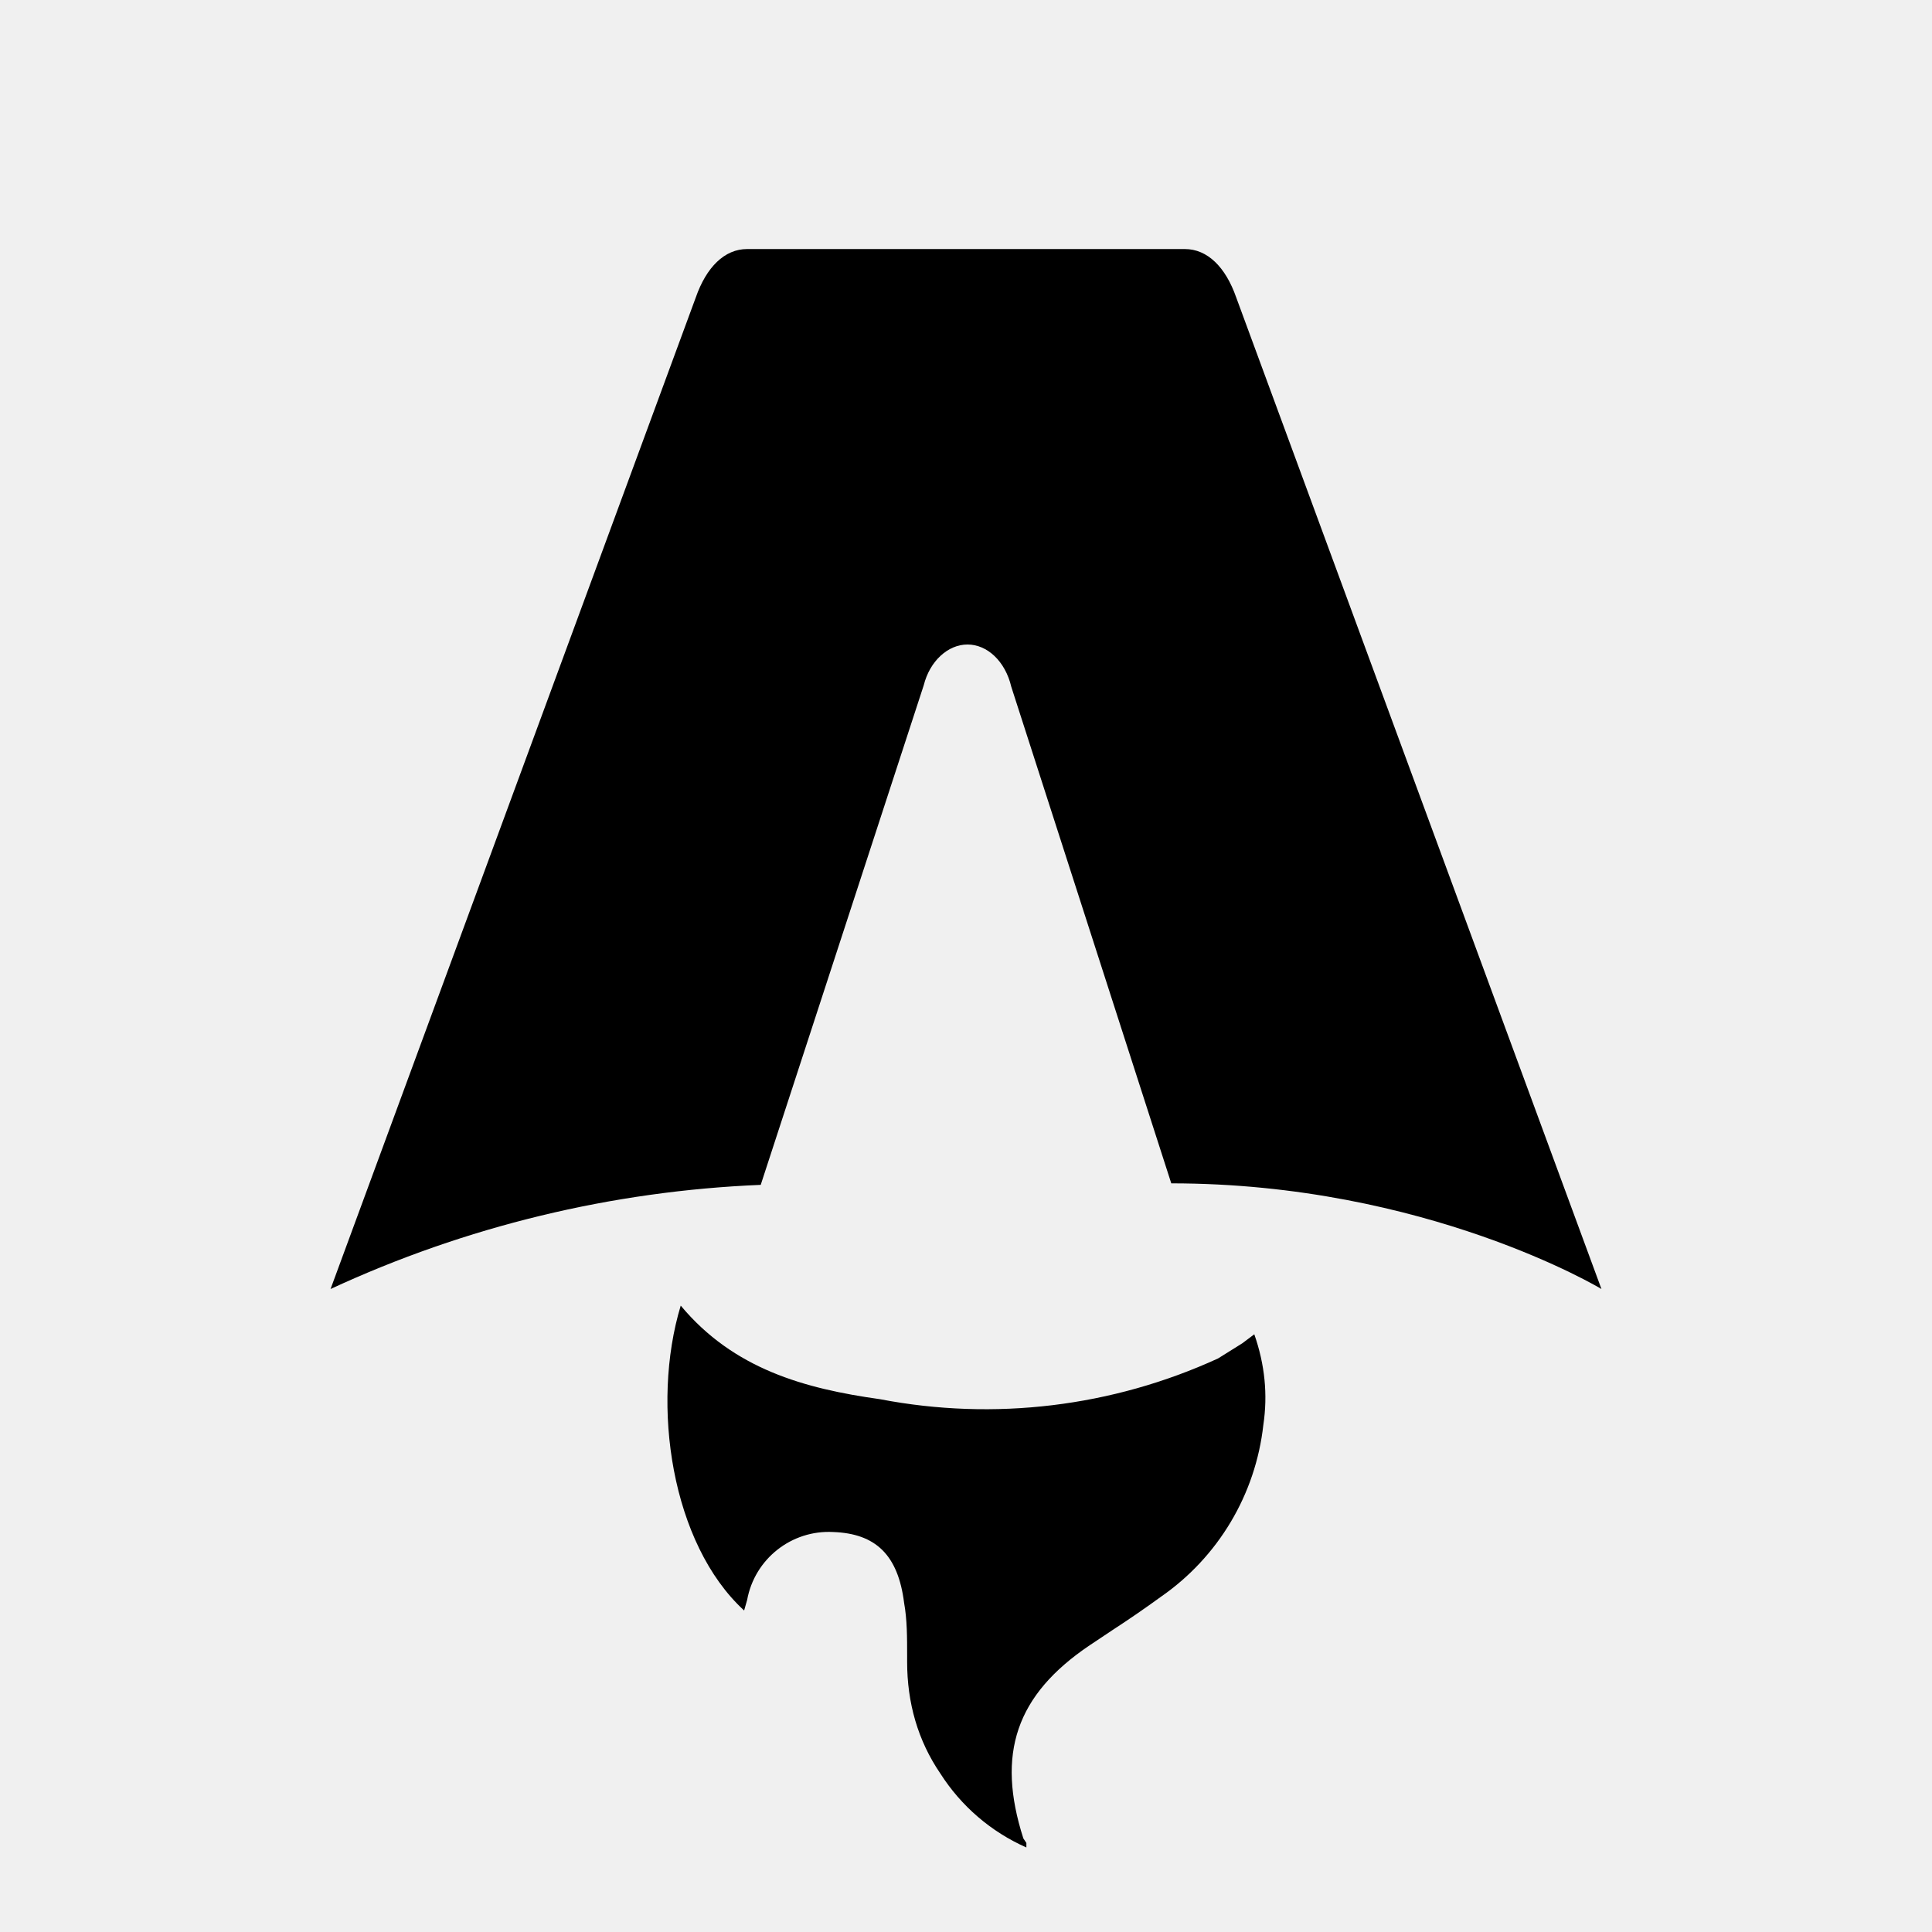
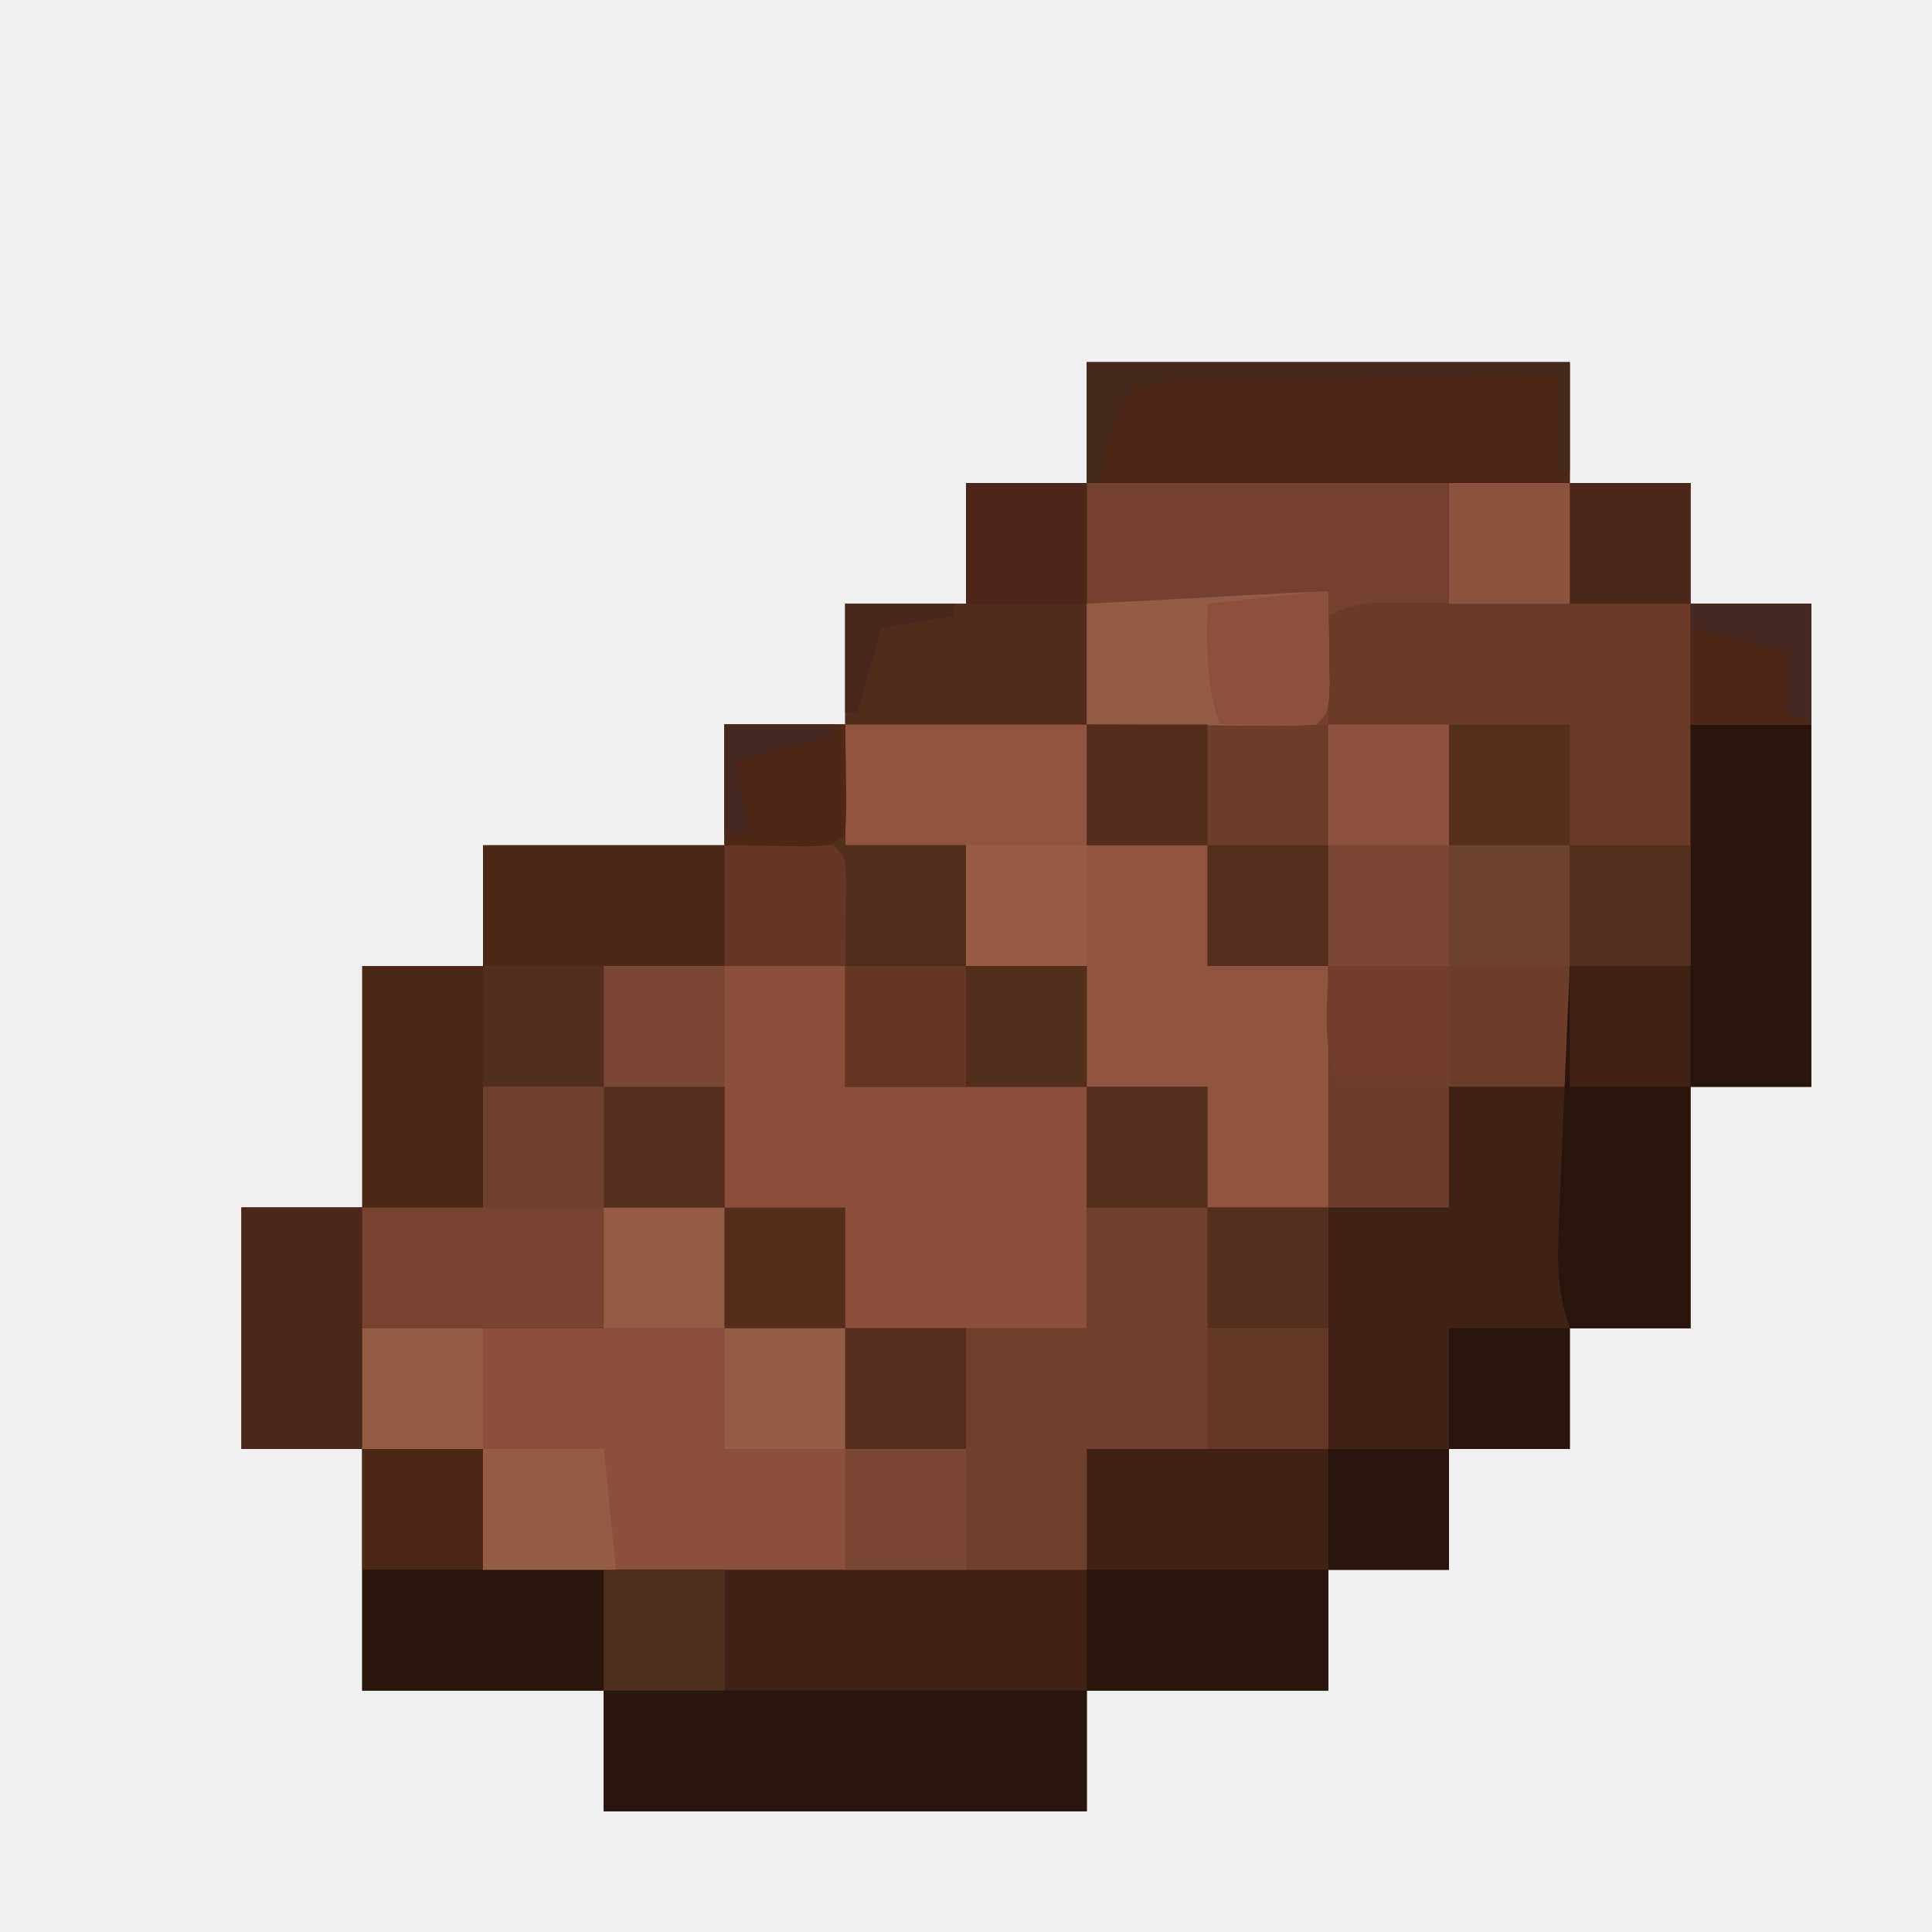
- <svg xmlns="http://www.w3.org/2000/svg" fill="none" viewBox="0 0 128 128">
-   <path d="M50.4 78.5a75.1 75.1 0 0 0-28.5 6.9l24.2-65.7c.7-2 1.9-3.2 3.4-3.2h29c1.5 0 2.7 1.2 3.4 3.2l24.2 65.7s-11.6-7-28.5-7L67 45.5c-.4-1.7-1.6-2.8-2.9-2.8-1.3 0-2.5 1.1-2.9 2.7L50.4 78.5Zm-1.1 28.2Zm-4.2-20.2c-2 6.6-.6 15.8 4.2 20.2a17.5 17.5 0 0 1 .2-.7 5.5 5.5 0 0 1 5.7-4.5c2.8.1 4.3 1.5 4.7 4.7.2 1.1.2 2.3.2 3.5v.4c0 2.7.7 5.2 2.2 7.4a13 13 0 0 0 5.7 4.9v-.3l-.2-.3c-1.8-5.6-.5-9.5 4.4-12.8l1.5-1a73 73 0 0 0 3.2-2.2 16 16 0 0 0 6.8-11.4c.3-2 .1-4-.6-6l-.8.6-1.6 1a37 37 0 0 1-22.4 2.7c-5-.7-9.7-2-13.2-6.2Z" />
-   <style>
-         path { fill: #000; }
-         @media (prefers-color-scheme: dark) {
-             path { fill: #FFF; }
-         }
-     </style>
+ <svg xmlns="http://www.w3.org/2000/svg" version="1.1" width="160" height="160">
+   <path d="M0 0 C13.2 0 26.4 0 40 0 C40 3.3 40 6.6 40 10 C43.3 10 46.6 10 50 10 C50 13.3 50 16.6 50 20 C53.3 20 56.6 20 60 20 C60 33.2 60 46.4 60 60 C56.7 60 53.4 60 50 60 C50 66.6 50 73.2 50 80 C46.7 80 43.4 80 40 80 C40 83.3 40 86.6 40 90 C36.7 90 33.4 90 30 90 C30 93.3 30 96.6 30 100 C26.7 100 23.4 100 20 100 C20 103.3 20 106.6 20 110 C13.4 110 6.8 110 0 110 C0 113.3 0 116.6 0 120 C-13.2 120 -26.4 120 -40 120 C-40 116.7 -40 113.4 -40 110 C-46.6 110 -53.2 110 -60 110 C-60 103.4 -60 96.8 -60 90 C-63.3 90 -66.6 90 -70 90 C-70 83.4 -70 76.8 -70 70 C-66.7 70 -63.4 70 -60 70 C-60 63.4 -60 56.8 -60 50 C-56.7 50 -53.4 50 -50 50 C-50 46.7 -50 43.4 -50 40 C-43.4 40 -36.8 40 -30 40 C-30 36.7 -30 33.4 -30 30 C-26.7 30 -23.4 30 -20 30 C-20 26.7 -20 23.4 -20 20 C-16.7 20 -13.4 20 -10 20 C-10 16.7 -10 13.4 -10 10 C-6.7 10 -3.4 10 0 10 C0 6.7 0 3.4 0 0 Z " fill="#6D3D2C" transform="translate(90,30)" />
+   <path d="M0 0 C3.3 0 6.6 0 10 0 C10 9.9 10 19.8 10 30 C6.7 30 3.4 30 0 30 C0 36.6 0 43.2 0 50 C-3.3 50 -6.6 50 -10 50 C-10 53.3 -10 56.6 -10 60 C-13.3 60 -16.6 60 -20 60 C-20 63.3 -20 66.6 -20 70 C-23.3 70 -26.6 70 -30 70 C-30 73.3 -30 76.6 -30 80 C-36.6 80 -43.2 80 -50 80 C-50 83.3 -50 86.6 -50 90 C-63.2 90 -76.4 90 -90 90 C-90 86.7 -90 83.4 -90 80 C-96.6 80 -103.2 80 -110 80 C-110 73.4 -110 66.8 -110 60 C-106.7 60 -103.4 60 -100 60 C-100 63.3 -100 66.6 -100 70 C-83.5 70 -67 70 -50 70 C-50 66.7 -50 63.4 -50 60 C-43.4 60 -36.8 60 -30 60 C-30 53.4 -30 46.8 -30 40 C-26.7 40 -23.4 40 -20 40 C-20 36.7 -20 33.4 -20 30 C-16.7 30 -13.4 30 -10 30 C-10 26.7 -10 23.4 -10 20 C-6.7 20 -3.4 20 0 20 C0 13.4 0 6.8 0 0 Z " fill="#3F2115" transform="translate(140,60)" />
+   <path d="M0 0 C13.2 0 26.4 0 40 0 C40 3.3 40 6.6 40 10 C43.3 10 46.6 10 50 10 C50 13.3 50 16.6 50 20 C53.3 20 56.6 20 60 20 C60 23.3 60 26.6 60 30 C56.7 30 53.4 30 50 30 C50 36.6 50 43.2 50 50 C46.7 50 43.4 50 40 50 C40 46.7 40 43.4 40 40 C36.7 40 33.4 40 30 40 C30 36.7 30 33.4 30 30 C13.5 30 -3 30 -20 30 C-20 26.7 -20 23.4 -20 20 C-16.7 20 -13.4 20 -10 20 C-10 16.7 -10 13.4 -10 10 C-6.7 10 -3.4 10 0 10 C0 6.7 0 3.4 0 0 Z " fill="#744130" transform="translate(90,30)" />
+   <path d="M0 0 C6.6 0 13.2 0 20 0 C20 3.3 20 6.6 20 10 C26.6 10 33.2 10 40 10 C40 16.6 40 23.2 40 30 C33.4 30 26.8 30 20 30 C20 33.3 20 36.6 20 40 C23.3 40 26.6 40 30 40 C30 43.3 30 46.6 30 50 C16.8 50 3.6 50 -10 50 C-10 46.7 -10 43.4 -10 40 C-13.3 40 -16.6 40 -20 40 C-20 36.7 -20 33.4 -20 30 C-13.4 30 -6.8 30 0 30 C0 26.7 0 23.4 0 20 C3.3 20 6.6 20 10 20 C10 16.7 10 13.4 10 10 C6.7 10 3.4 10 0 10 C0 6.7 0 3.4 0 0 Z " fill="#8A503B" transform="translate(50,80)" />
+   <path d="M0 0 C3.3 0 6.6 0 10 0 C10 3.3 10 6.6 10 10 C13.3 10 16.6 10 20 10 C20 13.3 20 16.6 20 20 C23.3 20 26.6 20 30 20 C30 23.3 30 26.6 30 30 C23.4 30 16.8 30 10 30 C10 26.7 10 23.4 10 20 C3.4 20 -3.2 20 -10 20 C-10 23.3 -10 26.6 -10 30 C-6.7 30 -3.4 30 0 30 C0 33.3 0 36.6 0 40 C-3.3 40 -6.6 40 -10 40 C-10 43.3 -10 46.6 -10 50 C-16.6 50 -23.2 50 -30 50 C-30 53.3 -30 56.6 -30 60 C-33.3 60 -36.6 60 -40 60 C-40 53.4 -40 46.8 -40 40 C-36.7 40 -33.4 40 -30 40 C-30 33.4 -30 26.8 -30 20 C-26.7 20 -23.4 20 -20 20 C-20 16.7 -20 13.4 -20 10 C-13.4 10 -6.8 10 0 10 C0 6.7 0 3.4 0 0 Z " fill="#4D2718" transform="translate(60,60)" />
+   <path d="M0 0 C3.3 0 6.6 0 10 0 C10 3.3 10 6.6 10 10 C13.3 10 16.6 10 20 10 C20 16.6 20 23.2 20 30 C13.4 30 6.8 30 0 30 C0 33.3 0 36.6 0 40 C-3.3 40 -6.6 40 -10 40 C-10 36.7 -10 33.4 -10 30 C-13.3 30 -16.6 30 -20 30 C-20 26.7 -20 23.4 -20 20 C-13.4 20 -6.8 20 0 20 C0 13.4 0 6.8 0 0 Z " fill="#703F2E" transform="translate(90,90)" />
+   <path d="M0 0 C3.3 0 6.6 0 10 0 C10 3.3 10 6.6 10 10 C13.3 10 16.6 10 20 10 C20 13.3 20 16.6 20 20 C16.7 20 13.4 20 10 20 C10 26.6 10 33.2 10 40 C6.7 40 3.4 40 0 40 C0 36.7 0 33.4 0 30 C-3.3 30 -6.6 30 -10 30 C-10 26.7 -10 23.4 -10 20 C-13.3 20 -16.6 20 -20 20 C-20 17.03 -20 14.06 -20 11 C-17.703 9.852 -16.417 9.884 -13.867 9.902 C-13.062 9.906 -12.256 9.909 -11.426 9.912 C-10.584 9.92 -9.742 9.929 -8.875 9.938 C-8.026 9.942 -7.176 9.947 -6.301 9.951 C-4.2 9.963 -2.1 9.981 0 10 C0 6.7 0 3.4 0 0 Z " fill="#6B3B2A" transform="translate(130,40)" />
+   <path d="M0 0 C6.6 0 13.2 0 20 0 C20 3.3 20 6.6 20 10 C23.3 10 26.6 10 30 10 C30 13.3 30 16.6 30 20 C33.3 20 36.6 20 40 20 C40 26.6 40 33.2 40 40 C36.7 40 33.4 40 30 40 C30 36.7 30 33.4 30 30 C26.7 30 23.4 30 20 30 C20 26.7 20 23.4 20 20 C16.7 20 13.4 20 10 20 C10 16.7 10 13.4 10 10 C6.7 10 3.4 10 0 10 C0 6.7 0 3.4 0 0 Z " fill="#8F553F" transform="translate(70,60)" />
+   <path d="M0 0 C3.3 0 6.6 0 10 0 C10 9.9 10 19.8 10 30 C6.7 30 3.4 30 0 30 C0 36.6 0 43.2 0 50 C-3.3 50 -6.6 50 -10 50 C-11.12 46.64 -11.028 44.331 -10.879 40.801 C-10.831 39.592 -10.782 38.384 -10.732 37.139 C-10.676 35.876 -10.62 34.613 -10.562 33.312 C-10.51 32.038 -10.458 30.764 -10.404 29.451 C-10.274 26.301 -10.14 23.15 -10 20 C-6.7 20 -3.4 20 0 20 C0 13.4 0 6.8 0 0 Z " fill="#2A150D" transform="translate(140,60)" />
+   <path d="M0 0 C6.6 0 13.2 0 20 0 C20 3.3 20 6.6 20 10 C16.7 10 13.4 10 10 10 C10 13.3 10 16.6 10 20 C3.4 20 -3.2 20 -10 20 C-10 23.3 -10 26.6 -10 30 C-13.3 30 -16.6 30 -20 30 C-20 23.4 -20 16.8 -20 10 C-13.4 10 -6.8 10 0 10 C0 6.7 0 3.4 0 0 Z " fill="#764331" transform="translate(40,90)" />
+   <path d="M0 0 C3.3 0 6.6 0 10 0 C10 3.3 10 6.6 10 10 C13.3 10 16.6 10 20 10 C20 13.3 20 16.6 20 20 C23.3 20 26.6 20 30 20 C30 23.3 30 26.6 30 30 C23.4 30 16.8 30 10 30 C10 26.7 10 23.4 10 20 C6.7 20 3.4 20 0 20 C0 13.4 0 6.8 0 0 Z " fill="#542E1D" transform="translate(60,60)" />
+   <path d="M0 0 C13.2 0 26.4 0 40 0 C40 3.3 40 6.6 40 10 C26.8 10 13.6 10 0 10 C0 6.7 0 3.4 0 0 Z " fill="#29160E" transform="translate(50,140)" />
+   <path d="M0 0 C13.2 0 26.4 0 40 0 C40 3.3 40 6.6 40 10 C26.8 10 13.6 10 0 10 C0 6.7 0 3.4 0 0 Z " fill="#4E2617" transform="translate(90,30)" />
+   <path d="M0 0 C3.3 0 6.6 0 10 0 C10 3.3 10 6.6 10 10 C13.3 10 16.6 10 20 10 C20 13.3 20 16.6 20 20 C13.4 20 6.8 20 0 20 C0 13.4 0 6.8 0 0 Z " fill="#29160C" transform="translate(30,120)" />
+   <path d="M0 0 C3.3 0 6.6 0 10 0 C10 6.6 10 13.2 10 20 C3.4 20 -3.2 20 -10 20 C-10 16.7 -10 13.4 -10 10 C-6.7 10 -3.4 10 0 10 C0 6.7 0 3.4 0 0 Z " fill="#512B1B" transform="translate(80,40)" />
+   <path d="M0 0 C6.6 0 13.2 0 20 0 C20 3.3 20 6.6 20 10 C13.4 10 6.8 10 0 10 C0 6.7 0 3.4 0 0 Z " fill="#29160D" transform="translate(90,130)" />
+   <path d="M0 0 C3.3 0 6.6 0 10 0 C10 6.6 10 13.2 10 20 C6.7 20 3.4 20 0 20 C0 13.4 0 6.8 0 0 Z " fill="#653828" transform="translate(100,100)" />
+   <path d="M0 0 C3.3 0 6.6 0 10 0 C10 6.6 10 13.2 10 20 C6.7 20 3.4 20 0 20 C0 13.4 0 6.8 0 0 Z " fill="#4C271A" transform="translate(20,100)" />
+   <path d="M0 0 C6.6 0 13.2 0 20 0 C20 3.3 20 6.6 20 10 C13.4 10 6.8 10 0 10 C0 6.7 0 3.4 0 0 Z " fill="#6E402E" transform="translate(110,70)" />
+   <path d="M0 0 C0.027 1.646 0.046 3.292 0.062 4.938 C0.074 5.854 0.086 6.771 0.098 7.715 C0 10 0 10 -1 11 C-2.416 11.087 -3.836 11.107 -5.254 11.098 C-6.108 11.094 -6.962 11.091 -7.842 11.088 C-8.74 11.08 -9.637 11.071 -10.562 11.062 C-11.464 11.058 -12.366 11.053 -13.295 11.049 C-15.53 11.037 -17.765 11.019 -20 11 C-20 7.7 -20 4.4 -20 1 C-16.854 0.833 -13.708 0.666 -10.562 0.5 C-9.665 0.452 -8.767 0.405 -7.842 0.355 C-6.988 0.31 -6.134 0.265 -5.254 0.219 C-4.463 0.177 -3.672 0.135 -2.858 0.092 C-1.906 0.045 -0.953 0 0 0 Z " fill="#955C44" transform="translate(110,49)" />
+   <path d="M0 0 C3.3 0 6.6 0 10 0 C10.33 3.3 10.66 6.6 11 10 C7.37 10 3.74 10 0 10 C0 6.7 0 3.4 0 0 Z " fill="#955C44" transform="translate(40,120)" />
+   <path d="M0 0 C3.3 0 6.6 0 10 0 C10 3.3 10 6.6 10 10 C6.7 10 3.4 10 0 10 C0 6.7 0 3.4 0 0 Z " fill="#512F1F" transform="translate(50,130)" />
+   <path d="M0 0 C3.3 0 6.6 0 10 0 C10 3.3 10 6.6 10 10 C6.7 10 3.4 10 0 10 C0 6.7 0 3.4 0 0 Z " fill="#7B4735" transform="translate(70,120)" />
+   <path d="M0 0 C3.3 0 6.6 0 10 0 C10 3.3 10 6.6 10 10 C6.7 10 3.4 10 0 10 C0 6.7 0 3.4 0 0 Z " fill="#4E2716" transform="translate(30,120)" />
+   <path d="M0 0 C3.3 0 6.6 0 10 0 C10 3.3 10 6.6 10 10 C6.7 10 3.4 10 0 10 C0 6.7 0 3.4 0 0 Z " fill="#955C44" transform="translate(60,110)" />
+   <path d="M0 0 C3.3 0 6.6 0 10 0 C10 3.3 10 6.6 10 10 C6.7 10 3.4 10 0 10 C0 6.7 0 3.4 0 0 Z " fill="#28160D" transform="translate(120,110)" />
+   <path d="M0 0 C3.3 0 6.6 0 10 0 C10 3.3 10 6.6 10 10 C6.7 10 3.4 10 0 10 C0 6.7 0 3.4 0 0 Z " fill="#552E1D" transform="translate(70,110)" />
+   <path d="M0 0 C3.3 0 6.6 0 10 0 C10 3.3 10 6.6 10 10 C6.7 10 3.4 10 0 10 C0 6.7 0 3.4 0 0 Z " fill="#955C44" transform="translate(30,110)" />
+   <path d="M0 0 C3.3 0 6.6 0 10 0 C10 3.3 10 6.6 10 10 C6.7 10 3.4 10 0 10 C0 6.7 0 3.4 0 0 Z " fill="#955C44" transform="translate(50,100)" />
+   <path d="M0 0 C3.3 0 6.6 0 10 0 C10 3.3 10 6.6 10 10 C6.7 10 3.4 10 0 10 C0 6.7 0 3.4 0 0 Z " fill="#542E1E" transform="translate(100,100)" />
+   <path d="M0 0 C3.3 0 6.6 0 10 0 C10 3.3 10 6.6 10 10 C6.7 10 3.4 10 0 10 C0 6.7 0 3.4 0 0 Z " fill="#552E1B" transform="translate(60,100)" />
+   <path d="M0 0 C3.3 0 6.6 0 10 0 C10 3.3 10 6.6 10 10 C6.7 10 3.4 10 0 10 C0 6.7 0 3.4 0 0 Z " fill="#552E1D" transform="translate(90,90)" />
+   <path d="M0 0 C3.3 0 6.6 0 10 0 C10 3.3 10 6.6 10 10 C6.7 10 3.4 10 0 10 C0 6.7 0 3.4 0 0 Z " fill="#552E1D" transform="translate(50,90)" />
+   <path d="M0 0 C3.3 0 6.6 0 10 0 C10 3.3 10 6.6 10 10 C6.7 10 3.4 10 0 10 C0 6.7 0 3.4 0 0 Z " fill="#6F3F2F" transform="translate(40,90)" />
+   <path d="M0 0 C3.3 0 6.6 0 10 0 C10 3.3 10 6.6 10 10 C6.7 10 3.4 10 0 10 C0 6.7 0 3.4 0 0 Z " fill="#3F2115" transform="translate(130,80)" />
+   <path d="M0 0 C3.3 0 6.6 0 10 0 C10 3.3 10 6.6 10 10 C6.7 10 3.4 10 0 10 C0 6.7 0 3.4 0 0 Z " fill="#673726" transform="translate(70,80)" />
+   <path d="M0 0 C3.3 0 6.6 0 10 0 C10 3.3 10 6.6 10 10 C6.7 10 3.4 10 0 10 C0 6.7 0 3.4 0 0 Z " fill="#7A4736" transform="translate(50,80)" />
+   <path d="M0 0 C3.3 0 6.6 0 10 0 C10 3.3 10 6.6 10 10 C6.7 10 3.4 10 0 10 C0 6.7 0 3.4 0 0 Z " fill="#542E1D" transform="translate(40,80)" />
+   <path d="M0 0 C3.3 0 6.6 0 10 0 C10 3.3 10 6.6 10 10 C6.7 10 3.4 10 0 10 C0 6.7 0 3.4 0 0 Z " fill="#522F1E" transform="translate(130,70)" />
+   <path d="M0 0 C3.3 0 6.6 0 10 0 C10 3.3 10 6.6 10 10 C6.7 10 3.4 10 0 10 C0 6.7 0 3.4 0 0 Z " fill="#7C4635" transform="translate(110,70)" />
+   <path d="M0 0 C3.3 0 6.6 0 10 0 C10 3.3 10 6.6 10 10 C6.7 10 3.4 10 0 10 C0 6.7 0 3.4 0 0 Z " fill="#552E1D" transform="translate(100,70)" />
+   <path d="M0 0 C3.3 0 6.6 0 10 0 C10 3.3 10 6.6 10 10 C6.7 10 3.4 10 0 10 C0 6.7 0 3.4 0 0 Z " fill="#965C44" transform="translate(80,70)" />
+   <path d="M0 0 C3.3 0 6.6 0 10 0 C10 3.3 10 6.6 10 10 C6.7 10 3.4 10 0 10 C0 6.7 0 3.4 0 0 Z " fill="#562D1C" transform="translate(90,60)" />
+   <path d="M0 0 C3.3 0 6.6 0 10 0 C10 3.3 10 6.6 10 10 C6.7 10 3.4 10 0 10 C0 6.7 0 3.4 0 0 Z " fill="#552E1C" transform="translate(120,60)" />
+   <path d="M0 0 C3.3 0 6.6 0 10 0 C10 3.3 10 6.6 10 10 C6.7 10 3.4 10 0 10 C0 6.7 0 3.4 0 0 Z " fill="#8C523D" transform="translate(110,60)" />
+   <path d="M0 0 C3.3 0 6.6 0 10 0 C10 3.3 10 6.6 10 10 C6.7 10 3.4 10 0 10 C0 6.7 0 3.4 0 0 Z " fill="#4E2618" transform="translate(140,50)" />
+   <path d="M0 0 C3.3 0 6.6 0 10 0 C10 3.3 10 6.6 10 10 C6.7 10 3.4 10 0 10 C0 6.7 0 3.4 0 0 Z " fill="#4D2719" transform="translate(130,40)" />
+   <path d="M0 0 C3.3 0 6.6 0 10 0 C10 3.3 10 6.6 10 10 C6.7 10 3.4 10 0 10 C0 6.7 0 3.4 0 0 Z " fill="#4D2619" transform="translate(80,40)" />
+   <path d="M0 0 C3.3 0 6.6 0 10 0 C10 3.3 10 6.6 10 10 C6.7 10 3.4 10 0 10 C0 6.7 0 3.4 0 0 Z " fill="#8B523C" transform="translate(120,40)" />
+   <path d="M0 0 C3.3 0 6.6 0 10 0 C10 3.3 10 6.6 10 10 C6.7 10 3.4 10 0 10 C0 6.7 0 3.4 0 0 Z " fill="#28160E" transform="translate(110,120)" />
+   <path d="M0 0 C6.934 -0.098 6.934 -0.098 9 0 C10 1 10 1 10.098 3.066 C10.065 5.378 10.033 7.689 10 10 C6.7 10 3.4 10 0 10 C0 6.7 0 3.4 0 0 Z " fill="#663727" transform="translate(60,70)" />
+   <path d="M0 0 C3.3 0 6.6 0 10 0 C10.098 6.934 10.098 6.934 10 9 C9 10 9 10 6.934 10.098 C3.467 10.049 3.467 10.049 0 10 C0 6.7 0 3.4 0 0 Z " fill="#4F2617" transform="translate(60,60)" />
+   <path d="M0 0 C3.3 0 6.6 0 10 0 C10 3.3 10 6.6 10 10 C7.03 10 4.06 10 1 10 C-0.607 6.785 -0.057 3.564 0 0 Z " fill="#713E2D" transform="translate(110,80)" />
+   <path d="M0 0 C0.027 1.646 0.046 3.292 0.062 4.938 C0.074 5.854 0.086 6.771 0.098 7.715 C0 10 0 10 -1 11 C-3.671 11.141 -6.324 11.042 -9 11 C-10.158 7.527 -10.069 4.639 -10 1 C-8.521 0.833 -7.042 0.666 -5.562 0.5 C-4.327 0.361 -4.327 0.361 -3.066 0.219 C-1 0 -1 0 0 0 Z " fill="#8C513D" transform="translate(110,49)" />
+   <path d="M0 0 C13.2 0 26.4 0 40 0 C40 2.97 40 5.94 40 9 C39.67 9 39.34 9 39 9 C39 6.36 39 3.72 39 1 C34.052 1.069 29.104 1.157 24.156 1.262 C22.472 1.296 20.788 1.324 19.104 1.346 C16.686 1.38 14.269 1.432 11.852 1.488 C10.719 1.498 10.719 1.498 9.563 1.508 C7.214 1.54 7.214 1.54 4 2 C2.055 4.918 1.547 6.625 1 10 C0.67 10 0.34 10 0 10 C0 6.7 0 3.4 0 0 Z " fill="#44291D" transform="translate(90,30)" />
+   <path d="M0 0 C3.3 0 6.6 0 10 0 C10 3.3 10 6.6 10 10 C9.34 9.67 8.68 9.34 8 9 C8 7.35 8 5.7 8 4 C5.36 3.34 2.72 2.68 0 2 C0 1.34 0 0.68 0 0 Z " fill="#462920" transform="translate(140,50)" />
+   <path d="M0 0 C2.97 0 5.94 0 9 0 C9 0.33 9 0.66 9 1 C6.36 1.66 3.72 2.32 1 3 C1.33 4.98 1.66 6.96 2 9 C1.34 9 0.68 9 0 9 C0 6.03 0 3.06 0 0 Z " fill="#452920" transform="translate(60,60)" />
+   <path d="M0 0 C2.97 0 5.94 0 9 0 C9 0.33 9 0.66 9 1 C7.02 1.33 5.04 1.66 3 2 C2.34 4.31 1.68 6.62 1 9 C0.67 9 0.34 9 0 9 C0 6.03 0 3.06 0 0 Z " fill="#46281F" transform="translate(70,50)" />
</svg>
